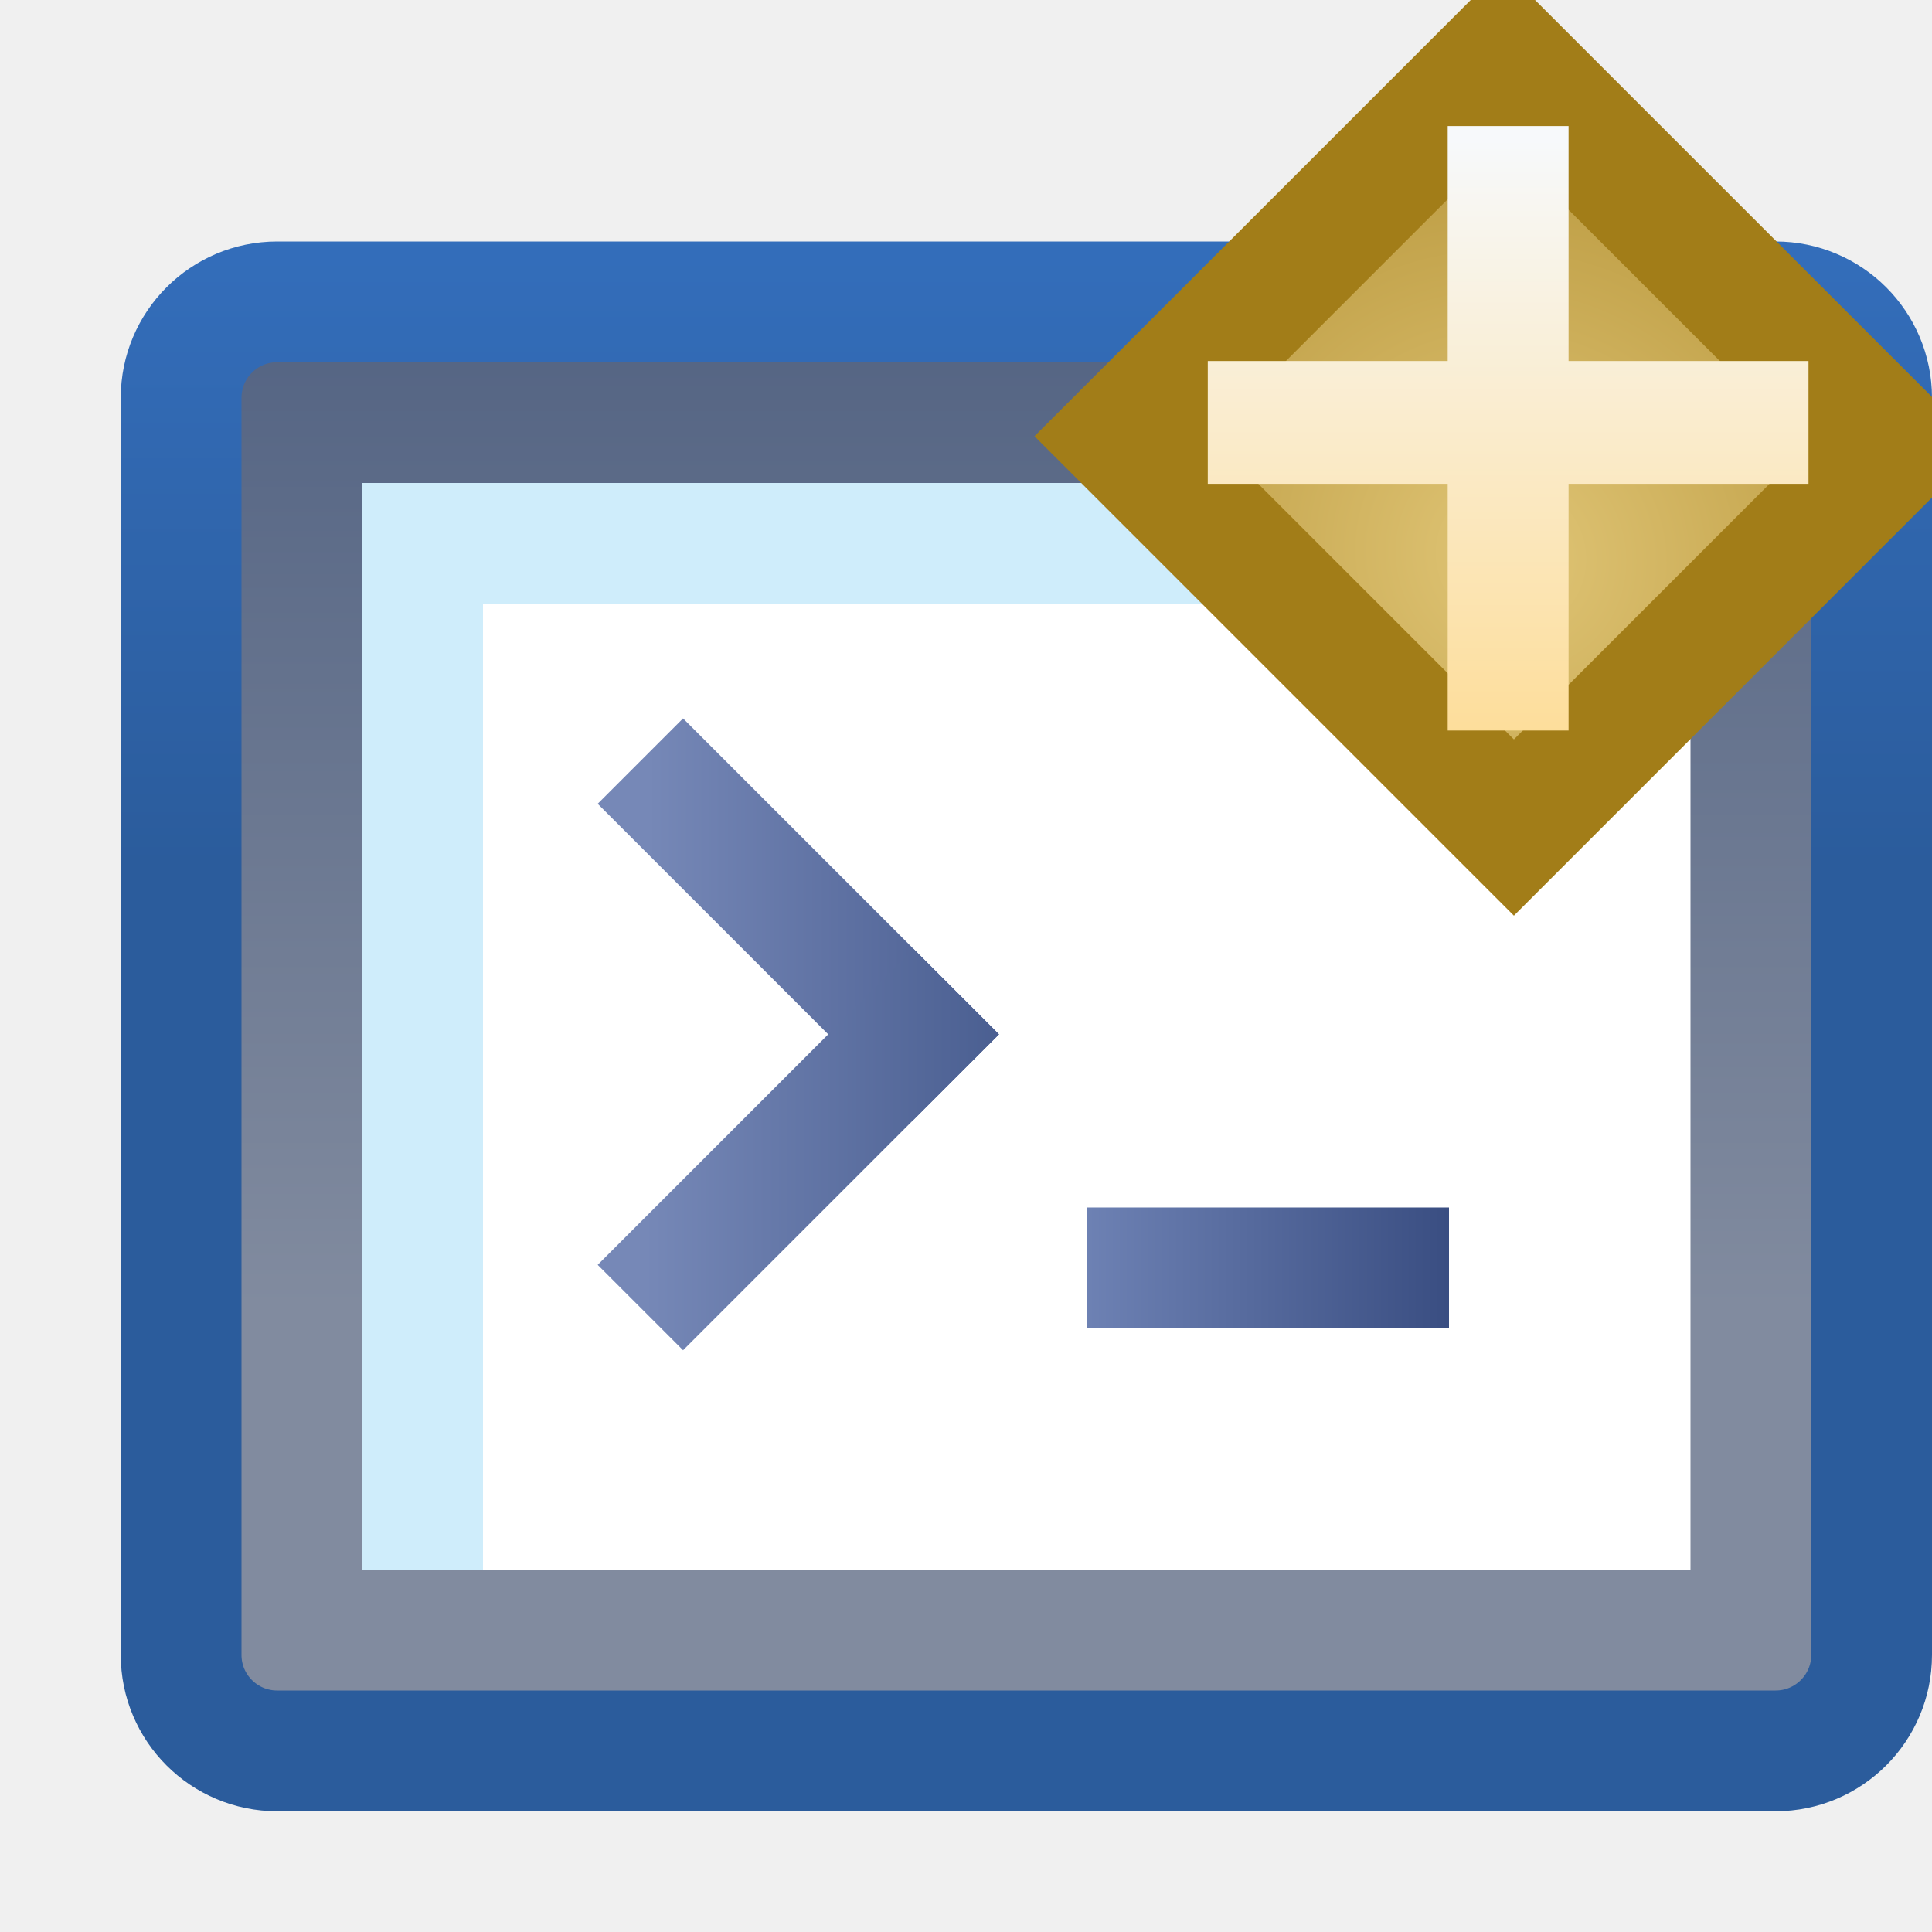
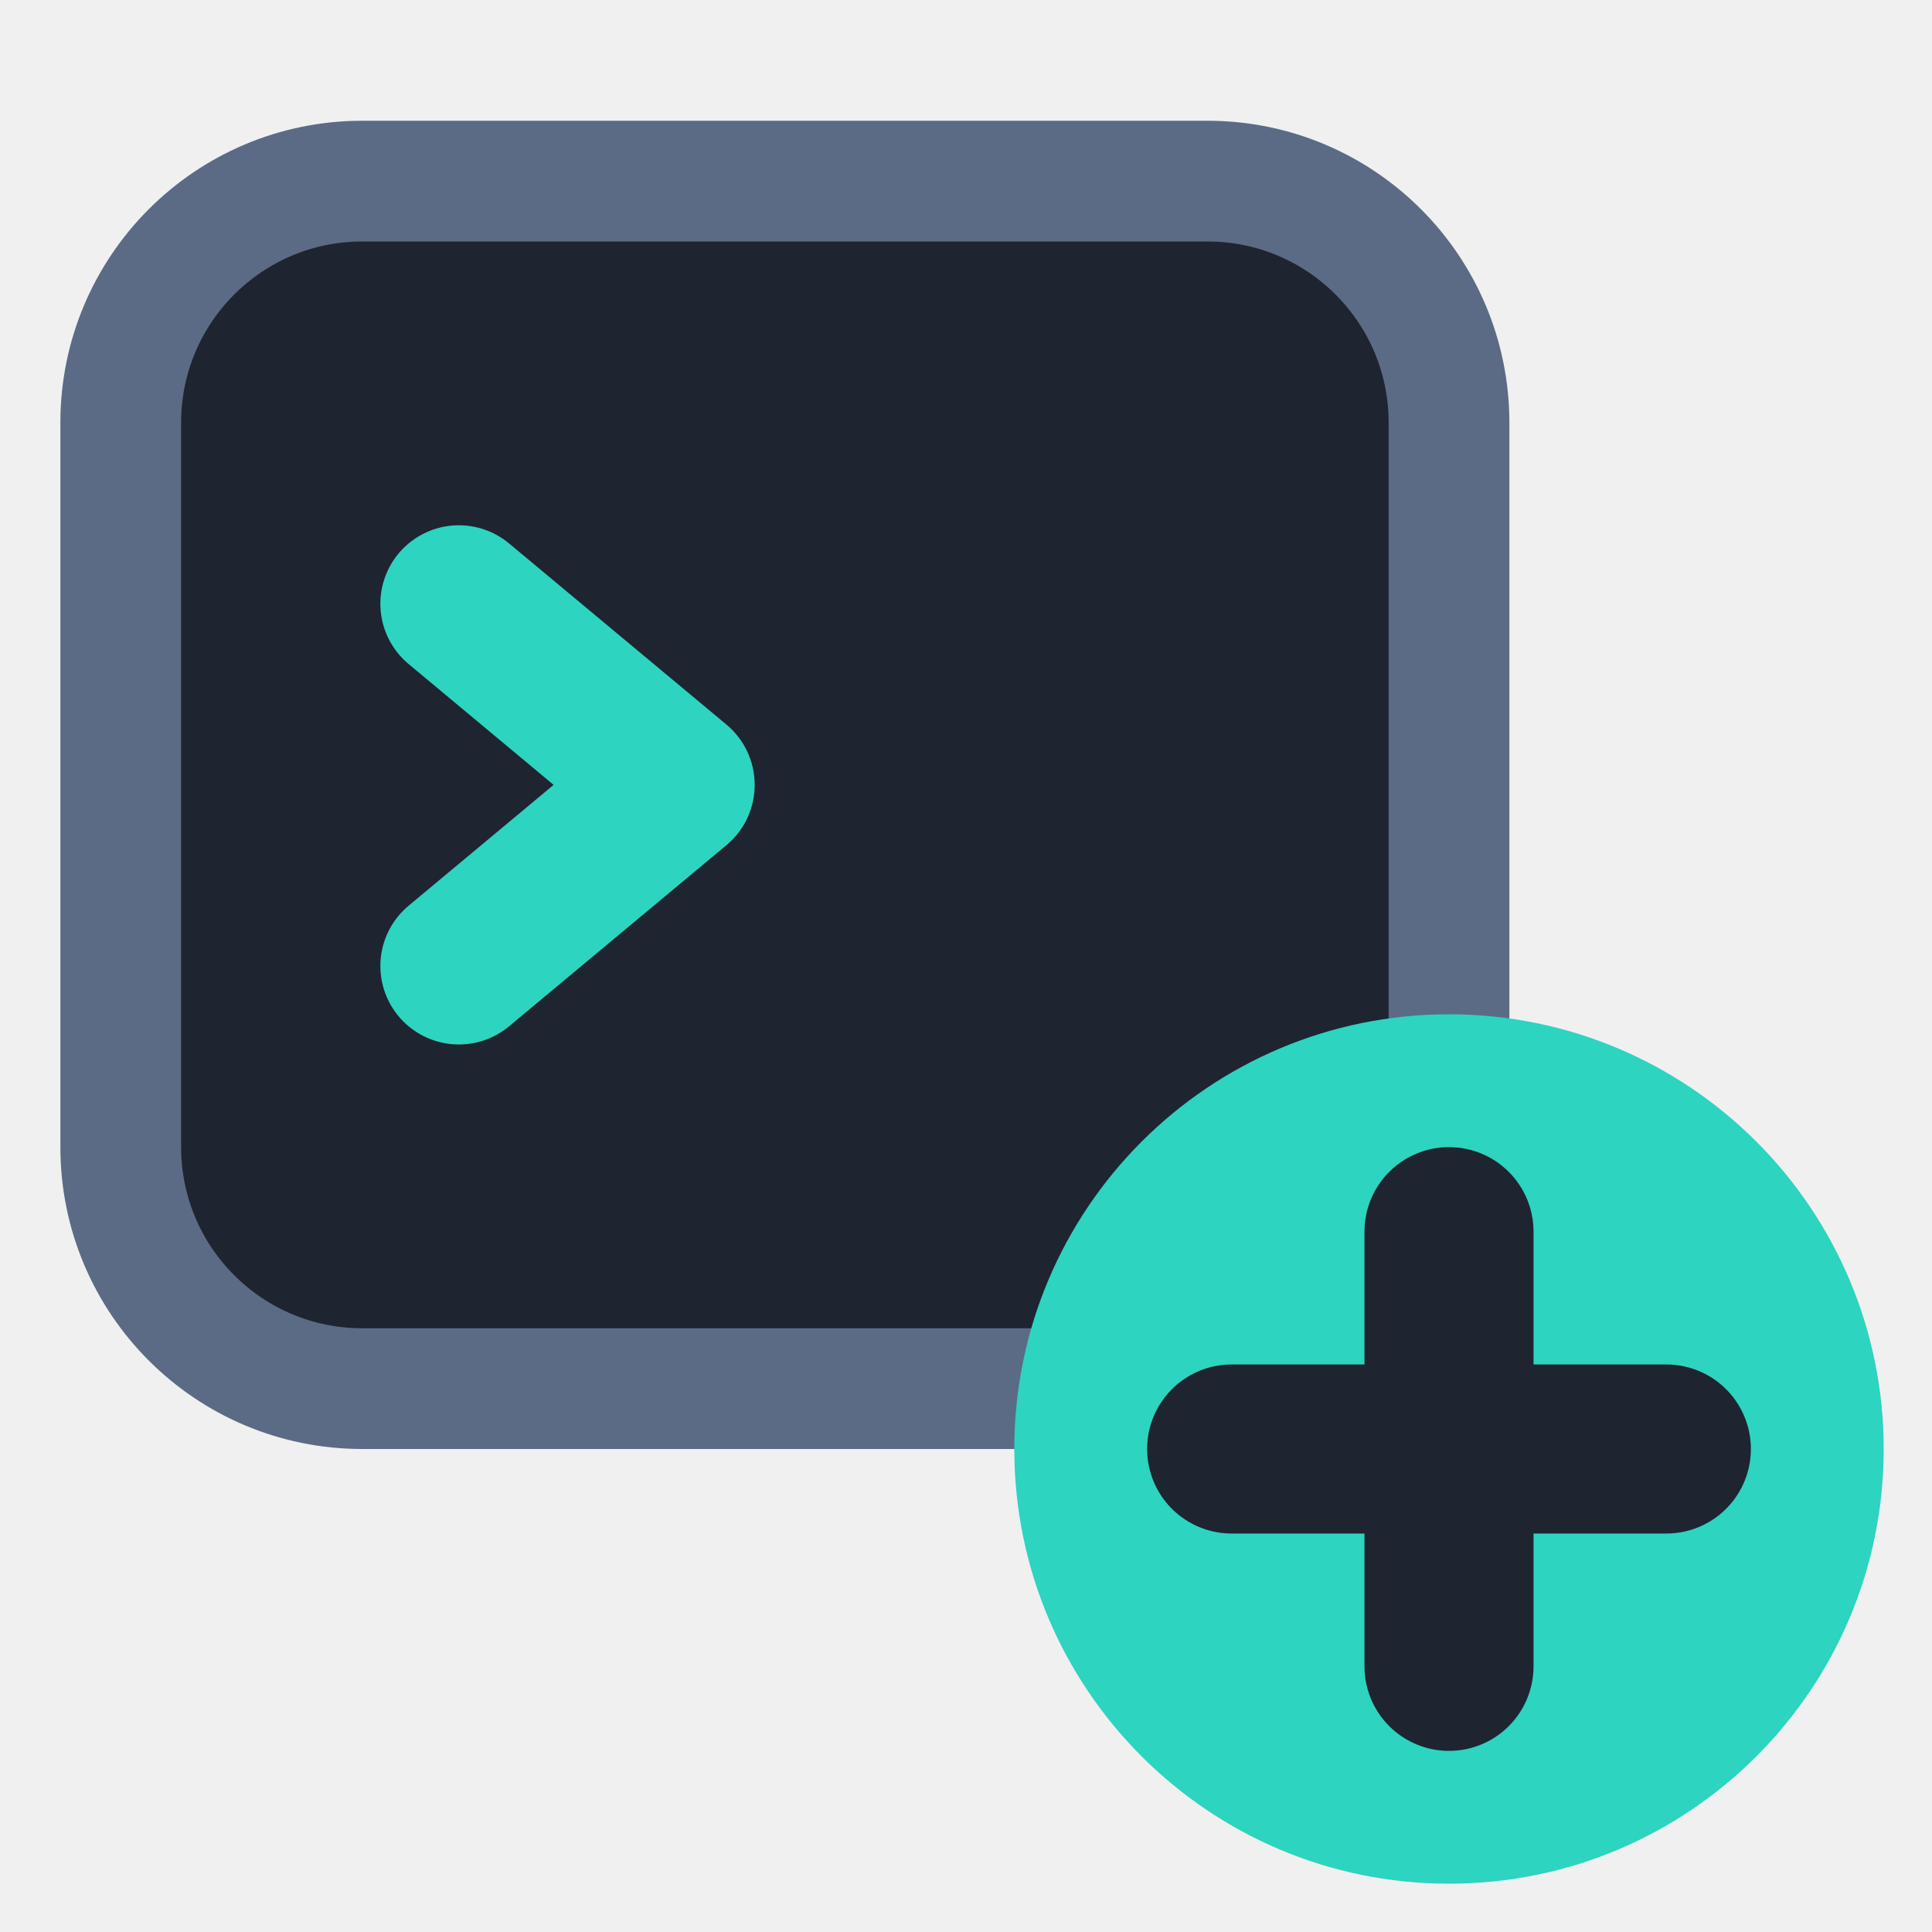
- <svg xmlns="http://www.w3.org/2000/svg" xmlns:xlink="http://www.w3.org/1999/xlink" width="16" height="16" id="svg2" version="1.1">
-   <defs id="defs4">
-     <linearGradient id="linearGradient19">
-       <stop style="stop-color:#768abc;stop-opacity:1;" offset="0" id="stop18" />
-       <stop style="stop-color:#3a4e82;stop-opacity:1;" offset="1" id="stop19" />
-     </linearGradient>
-     <linearGradient id="linearGradient12">
-       <stop style="stop-color:#7688b7;stop-opacity:1;" offset="0" id="stop12" />
-       <stop style="stop-color:#42578a;stop-opacity:1;" offset="1" id="stop13" />
-     </linearGradient>
-     <linearGradient id="linearGradient10">
-       <stop style="stop-color:#7688b7;stop-opacity:1;" offset="0" id="stop10" />
-       <stop style="stop-color:#42568a;stop-opacity:1;" offset="1" id="stop11" />
-     </linearGradient>
-     <linearGradient id="linearGradient3906">
-       <stop style="stop-color:#546483;stop-opacity:1;" offset="0" id="stop3908" />
-       <stop style="stop-color:#818b9f;stop-opacity:1;" offset="1" id="stop3910" />
-     </linearGradient>
-     <linearGradient id="linearGradient3892">
-       <stop style="stop-color:#2b5c9c;stop-opacity:1;" offset="0" id="stop3894" />
-       <stop style="stop-color:#3673c4;stop-opacity:1;" offset="1" id="stop3896" />
-     </linearGradient>
-     <linearGradient xlink:href="#linearGradient10" id="linearGradient11" x1="10.317" y1="-2.042" x2="12.792" y2="-4.517" gradientUnits="userSpaceOnUse" gradientTransform="translate(-1.016466,3.756505)" />
-     <linearGradient xlink:href="#linearGradient12" id="linearGradient13" x1="0.794" y1="11.579" x2="3.269" y2="14.054" gradientUnits="userSpaceOnUse" gradientTransform="translate(-3.779942,-1.039904)" />
-     <linearGradient xlink:href="#linearGradient3906" id="linearGradient16" gradientUnits="userSpaceOnUse" gradientTransform="translate(-6,-1037.5)" x1="22.995" y1="1040.173" x2="22.995" y2="1048.318" />
-     <linearGradient xlink:href="#linearGradient3892" id="linearGradient17" gradientUnits="userSpaceOnUse" gradientTransform="translate(-6,-1037.5)" x1="22.42" y1="1044.658" x2="22.42" y2="1037.933" />
-     <linearGradient xlink:href="#linearGradient19" id="linearGradient18" gradientUnits="userSpaceOnUse" gradientTransform="translate(-1.316337,13.56234)" x1="9.805" y1="-3.28" x2="13.305" y2="-3.28" />
-     <linearGradient id="linearGradient4528-9-5-7-6">
-       <stop style="stop-color:#e0c576;stop-opacity:1;" offset="0" id="stop4530-0-5-0-1" />
-       <stop style="stop-color:#9e7916;stop-opacity:1" offset="1" id="stop4532-7-9-3-5" />
-     </linearGradient>
-     <linearGradient id="linearGradient6281-8-0-1-6-6-4-1">
-       <stop id="stop6283-0-2-2-1-2-0-1" offset="0" style="stop-color:#f7f9fb;stop-opacity:1" />
-       <stop id="stop6285-5-0-9-7-6-9-1" offset="1" style="stop-color:#ffd680;stop-opacity:1" />
-     </linearGradient>
-     <radialGradient xlink:href="#linearGradient4528-9-5-7-6" id="radialGradient3091-1-9-3" gradientUnits="userSpaceOnUse" gradientTransform="matrix(1.850818,-8.813921e-6,8.4531434e-6,1.775059,644.2498,572.6361)" cx="-757.205" cy="-738.838" fx="-757.205" fy="-738.838" r="3.48" />
-     <linearGradient xlink:href="#linearGradient6281-8-0-1-6-6-4-1" id="linearGradient3093-5-2-3" gradientUnits="userSpaceOnUse" gradientTransform="matrix(2.319989,0,0,2.319989,10.19969,1043.185)" x1="0.938" y1="4.844" x2="0.938" y2="7.549" />
-   </defs>
-   <g id="layer2">
-     <rect ry="0.795" rx="0.795" y="2.5" x="1.5" height="12" width="14" id="rect3101-9" style="display:inline;fill:url(#linearGradient16);fill-opacity:1;stroke:url(#linearGradient17);stroke-opacity:1" />
-     <rect ry="0" rx="0" y="4" x="3" height="9" width="11" id="rect3902-3" style="display:inline;fill:#ffffff;fill-opacity:1;stroke:none" />
-     <g id="g3994-7" style="display:inline" transform="translate(4,4)">
-       <rect style="fill:#cfedfb;fill-opacity:1;stroke:none" id="rect3963-9" width="10" height="1" x="0" y="0" />
-       <rect style="display:inline;fill:#cfedfb;fill-opacity:1;stroke:none" id="rect3963-2-5" width="9" height="1" x="0" y="0" transform="rotate(90)" />
-     </g>
-     <rect y="0.207" x="8.207" height="1" width="3.7" id="rect3998-2-1-1-2" style="display:inline;fill:url(#linearGradient11);stroke:none;stroke-width:0.703" transform="rotate(45)" />
-     <rect y="10.907" x="-3.907" height="1" width="3.7" id="rect3998-2-1-1-2-8" style="display:inline;fill:url(#linearGradient13);stroke:none;stroke-width:0.703" transform="rotate(-45)" />
-     <rect y="10" x="9" height="1" width="3" id="rect3998-2-1-1-2-3" style="display:inline;fill:url(#linearGradient18);stroke:none;stroke-width:0.703" />
-     <g style="display:inline" id="g6432" transform="translate(14.99243,-1047.641)">
-       <g style="display:inline" id="g4514" transform="translate(-5.536708,-5.624035)">
-         <g id="g4522" transform="translate(-9.9375)">
-           <rect style="display:inline;fill:url(#radialGradient3091-1-9-3);fill-opacity:1;stroke:#a27d18;stroke-width:1.032;stroke-miterlimit:4;stroke-dasharray:none;stroke-opacity:1" id="rect3910" width="4.583" height="4.454" x="-758.823" y="-740.411" transform="rotate(-135)" />
-           <path id="path5581-5-5" d="m 12.471,1054.309 h 1.001 v 1.946 h 1.987 v 1.017 h -1.987 v 2.043 h -1.001 v -2.043 h -1.987 v -1.017 h 1.987 z" style="display:inline;fill:url(#linearGradient3093-5-2-3);fill-opacity:1;stroke:none" />
-         </g>
-       </g>
-     </g>
-   </g>
+ <svg xmlns="http://www.w3.org/2000/svg" width="16" height="16" viewBox="0 0 16 16">
+   <rect x="1" y="1.5" width="11" height="10" rx="2" fill="#1E2430" stroke="#5B6B85" stroke-width="1" />
+   <path d="M3.8 5 L5.6 6.5 L3.8 8" fill="none" stroke="#2DD4BF" stroke-width="1.3" stroke-linecap="round" stroke-linejoin="round" />
+   <circle cx="12" cy="12" r="3.6" fill="#2DD4BF" />
+   <path d="M12 10.2 V13.8 M10.2 12 H13.8" stroke="#1E2430" stroke-width="1.4" stroke-linecap="round" />
</svg>
